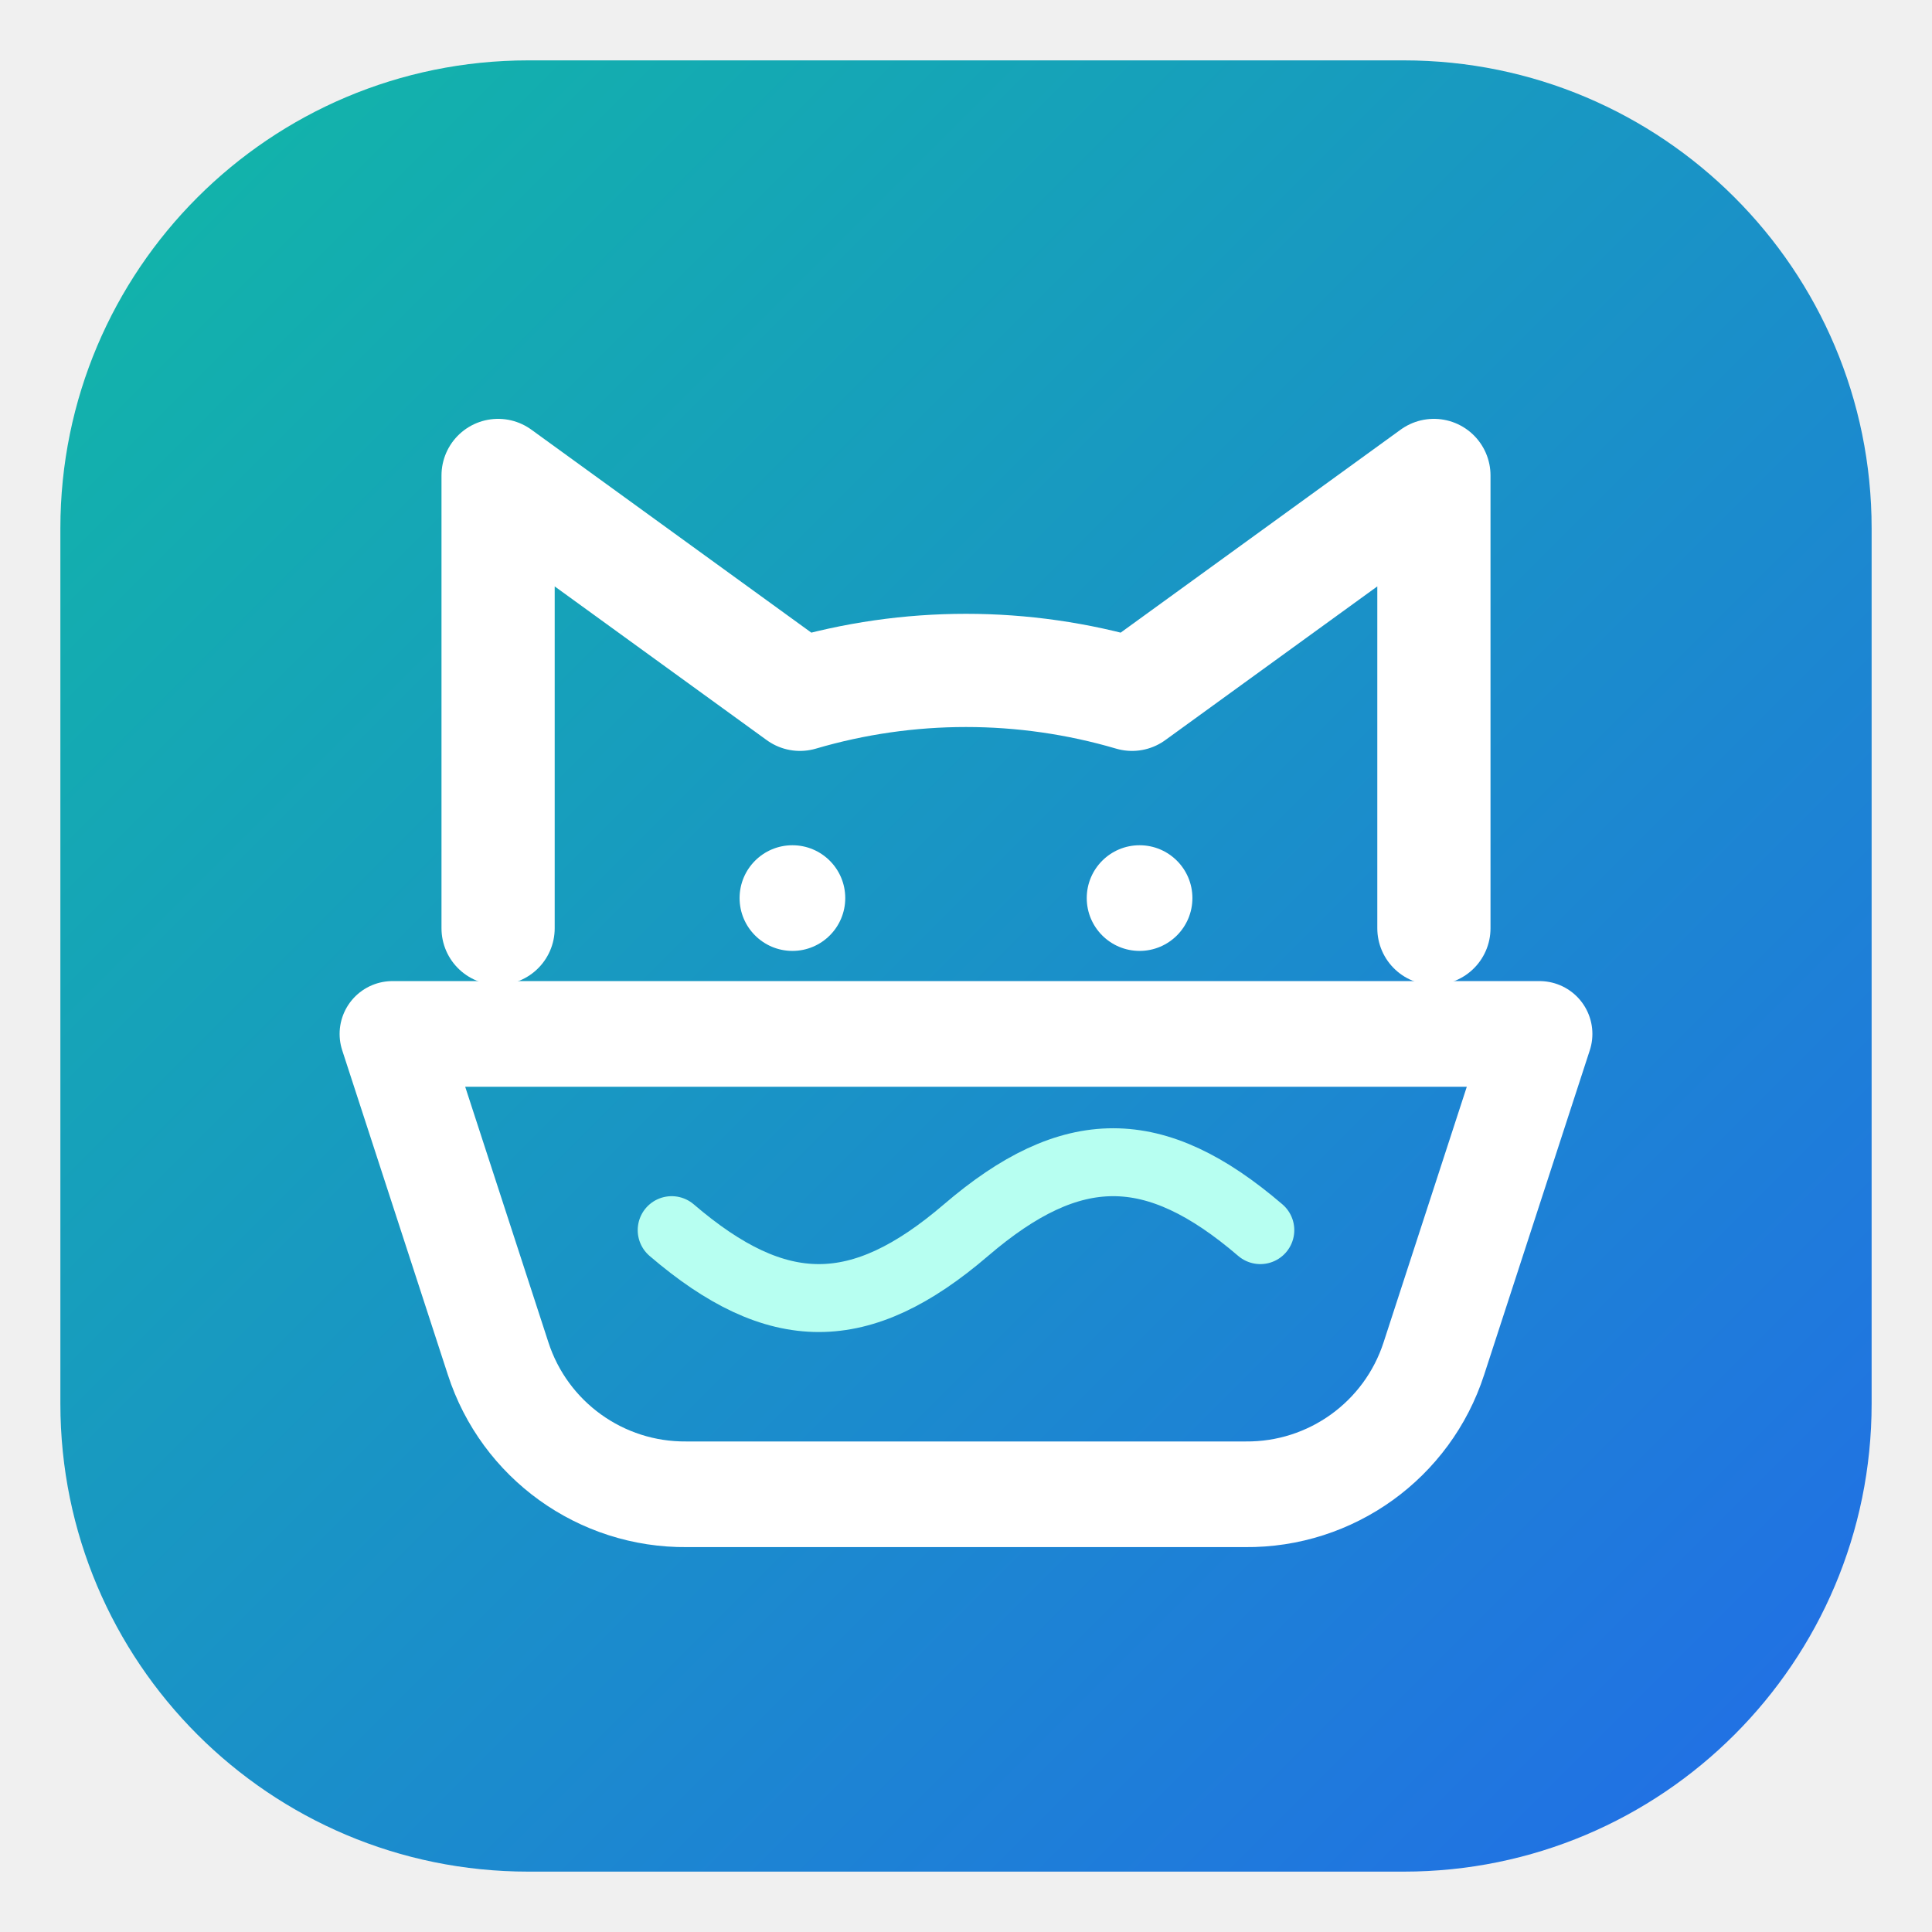
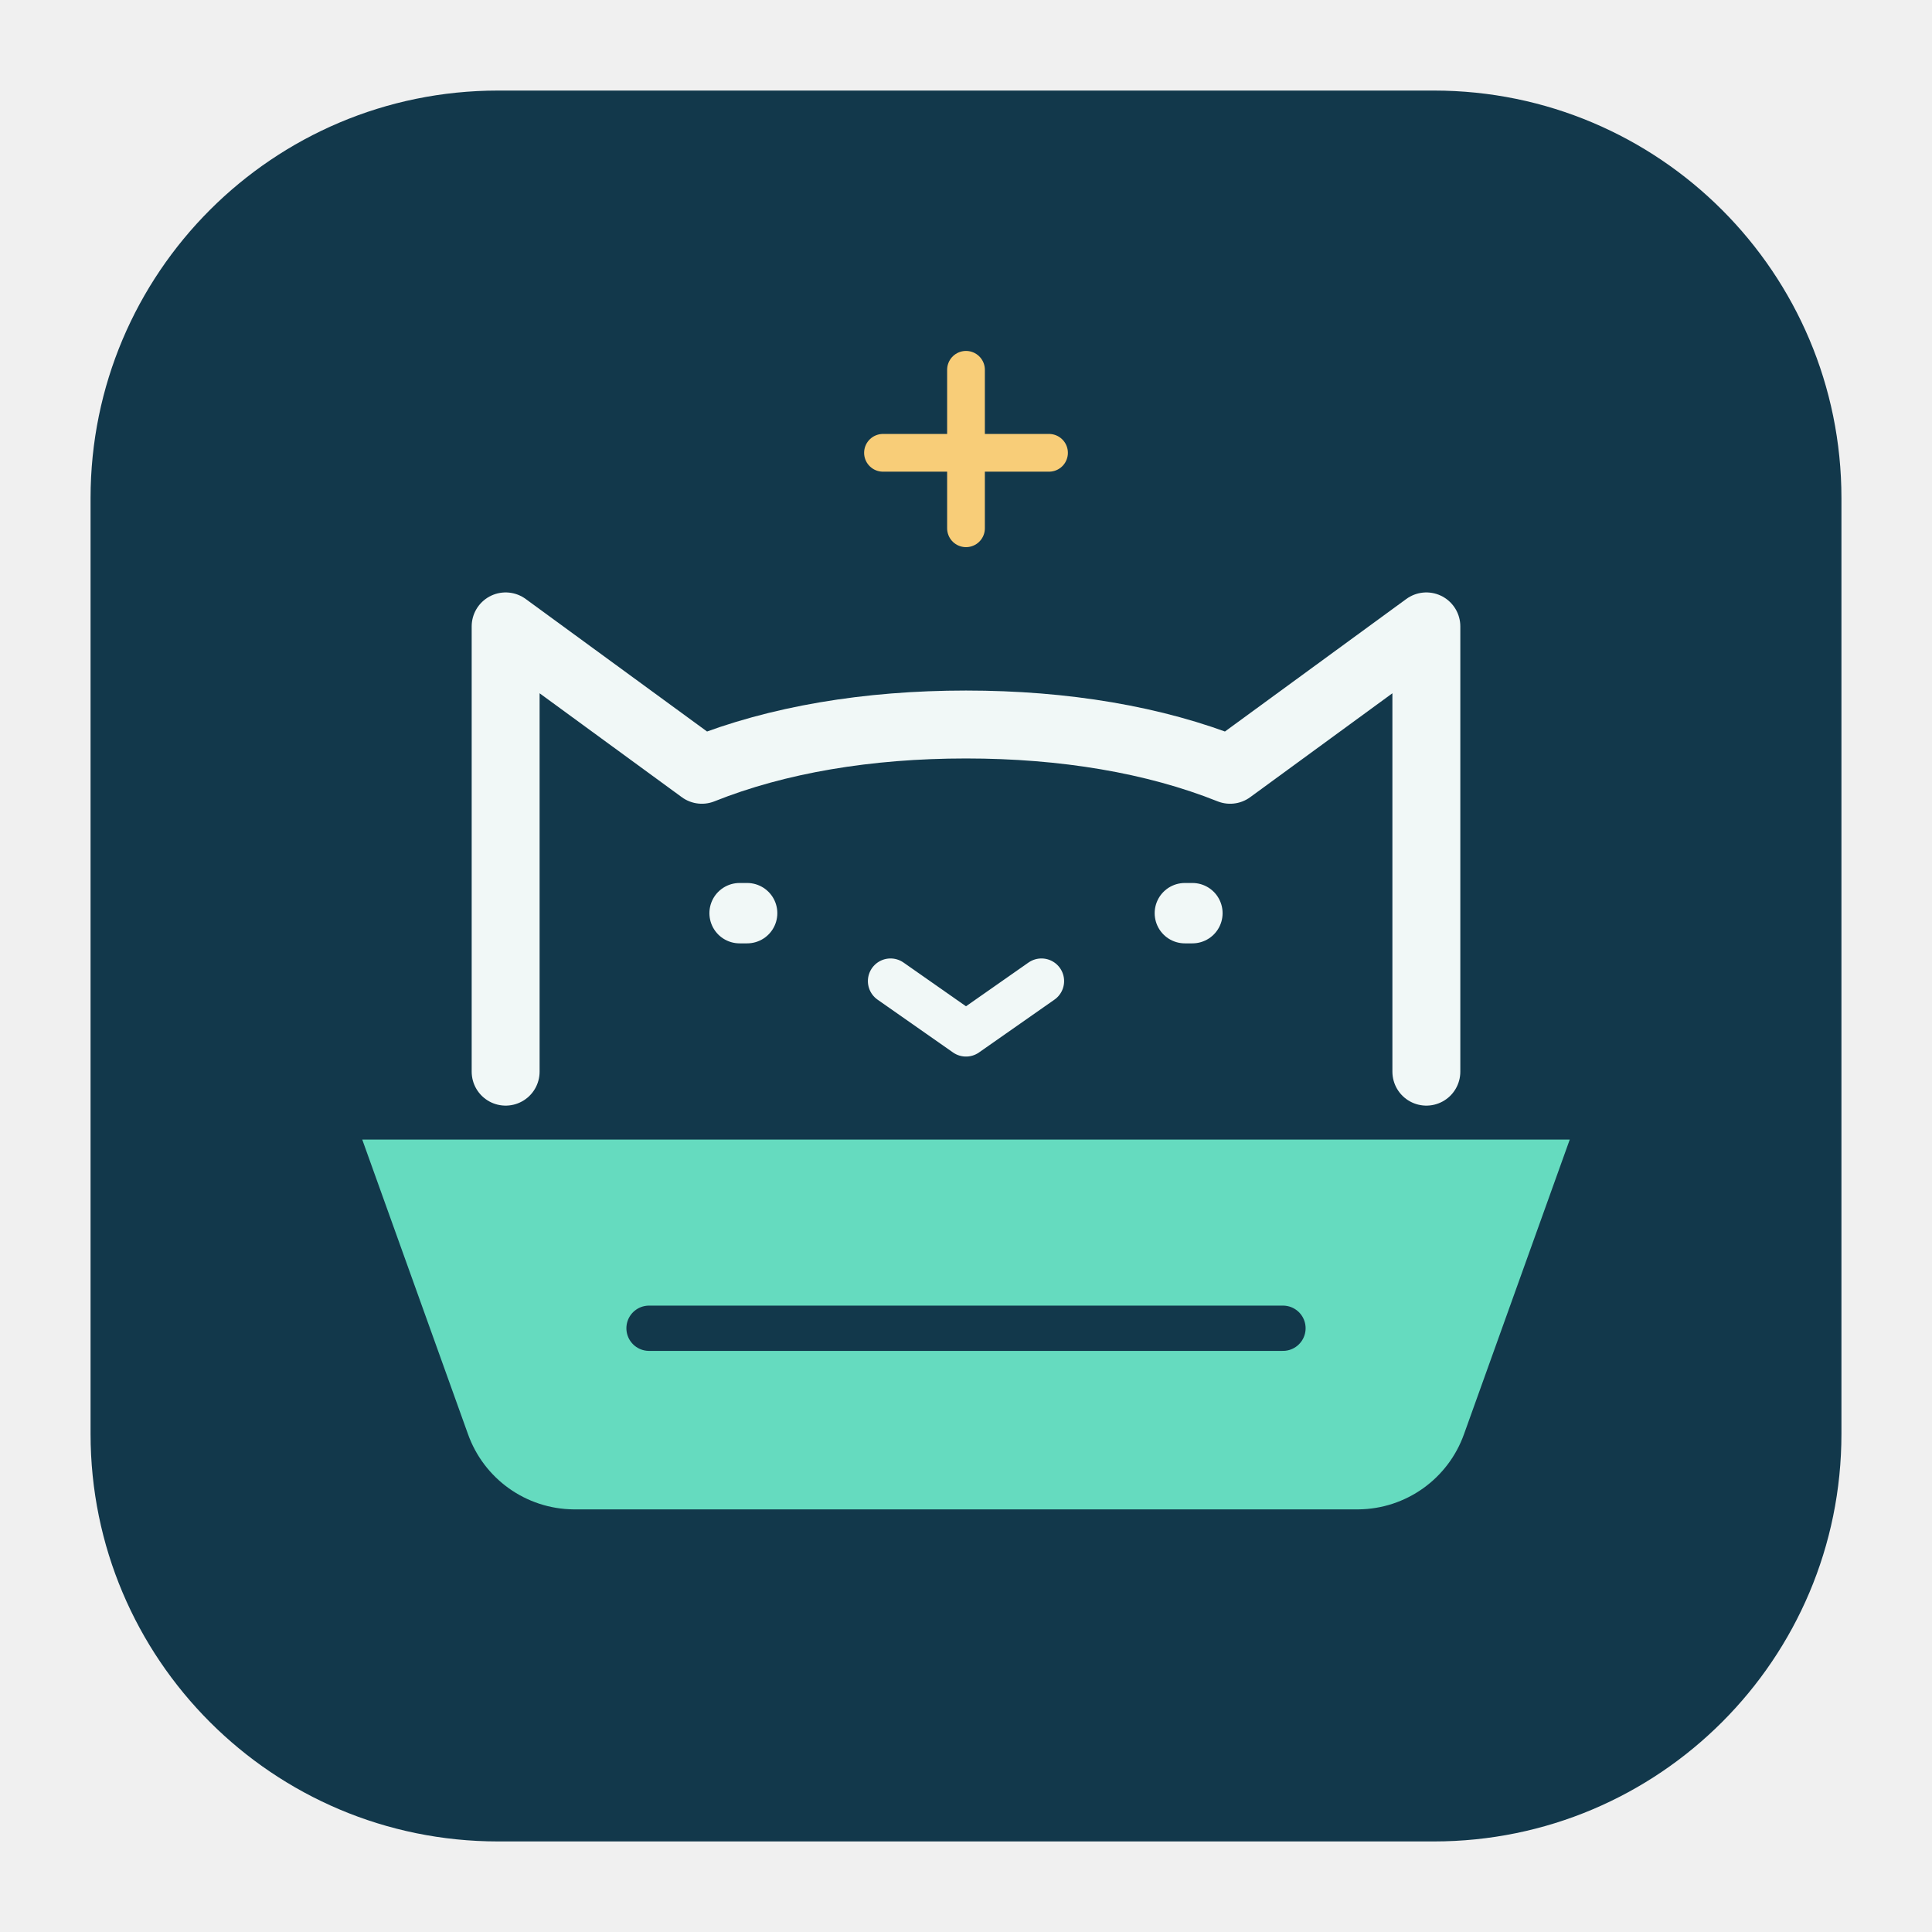
- <svg xmlns="http://www.w3.org/2000/svg" viewBox="0 0 256 256" width="256" height="256" role="img" aria-label="Cat Litter Hub">
-   <defs>
-     <linearGradient id="g" x1="0" y1="0" x2="1" y2="1">
-       <stop stop-color="#11b8a6" />
-       <stop offset="1" stop-color="#226ce8" />
-     </linearGradient>
-   </defs>
-   <rect x="8" y="8" width="240" height="240" rx="62" fill="url(#g)" />
-   <path d="M66 123V63l40 29a78 78 0 0 1 44 0l40-29v60" fill="none" stroke="white" stroke-width="15" stroke-linejoin="round" stroke-linecap="round" />
-   <path d="M52 137h152l-14 43a26 26 0 0 1-25 18H91a26 26 0 0 1-25-18Z" fill="none" stroke="white" stroke-width="14" stroke-linejoin="round" />
-   <path d="M89 163c14 12 25 12 39 0s25-12 39 0" fill="none" stroke="#b7fff1" stroke-width="9" stroke-linecap="round" />
-   <circle cx="105" cy="119" r="7" fill="white" />
-   <circle cx="151" cy="119" r="7" fill="white" />
+ <svg xmlns="http://www.w3.org/2000/svg" viewBox="0 0 256 256">
+   <rect x="12" y="12" width="232" height="232" rx="54" fill="#12384b" />
+   <path d="M67 142V83l26 19c10-4 22-6 35-6s25 2 35 6l26-19v59" fill="none" stroke="#f1f8f7" stroke-linecap="round" stroke-linejoin="round" stroke-width="9" />
+   <path d="M48 151h160l-14 39a15 15 0 0 1-14 10H76a15 15 0 0 1-14-10Z" fill="#65dbbf" />
+   <path d="M86 176h84" stroke="#12384b" stroke-linecap="round" stroke-width="6" />
+   <path d="m118 130 10 7 10-7" fill="none" stroke="#f1f8f7" stroke-linecap="round" stroke-linejoin="round" stroke-width="6" />
+   <path d="M98 121h1m58 0h1" stroke="#f1f8f7" stroke-linecap="round" stroke-width="8" />
+   <path d="M128 49v21m-11-10h22" stroke="#f8cd78" stroke-linecap="round" stroke-width="5" />
</svg>
